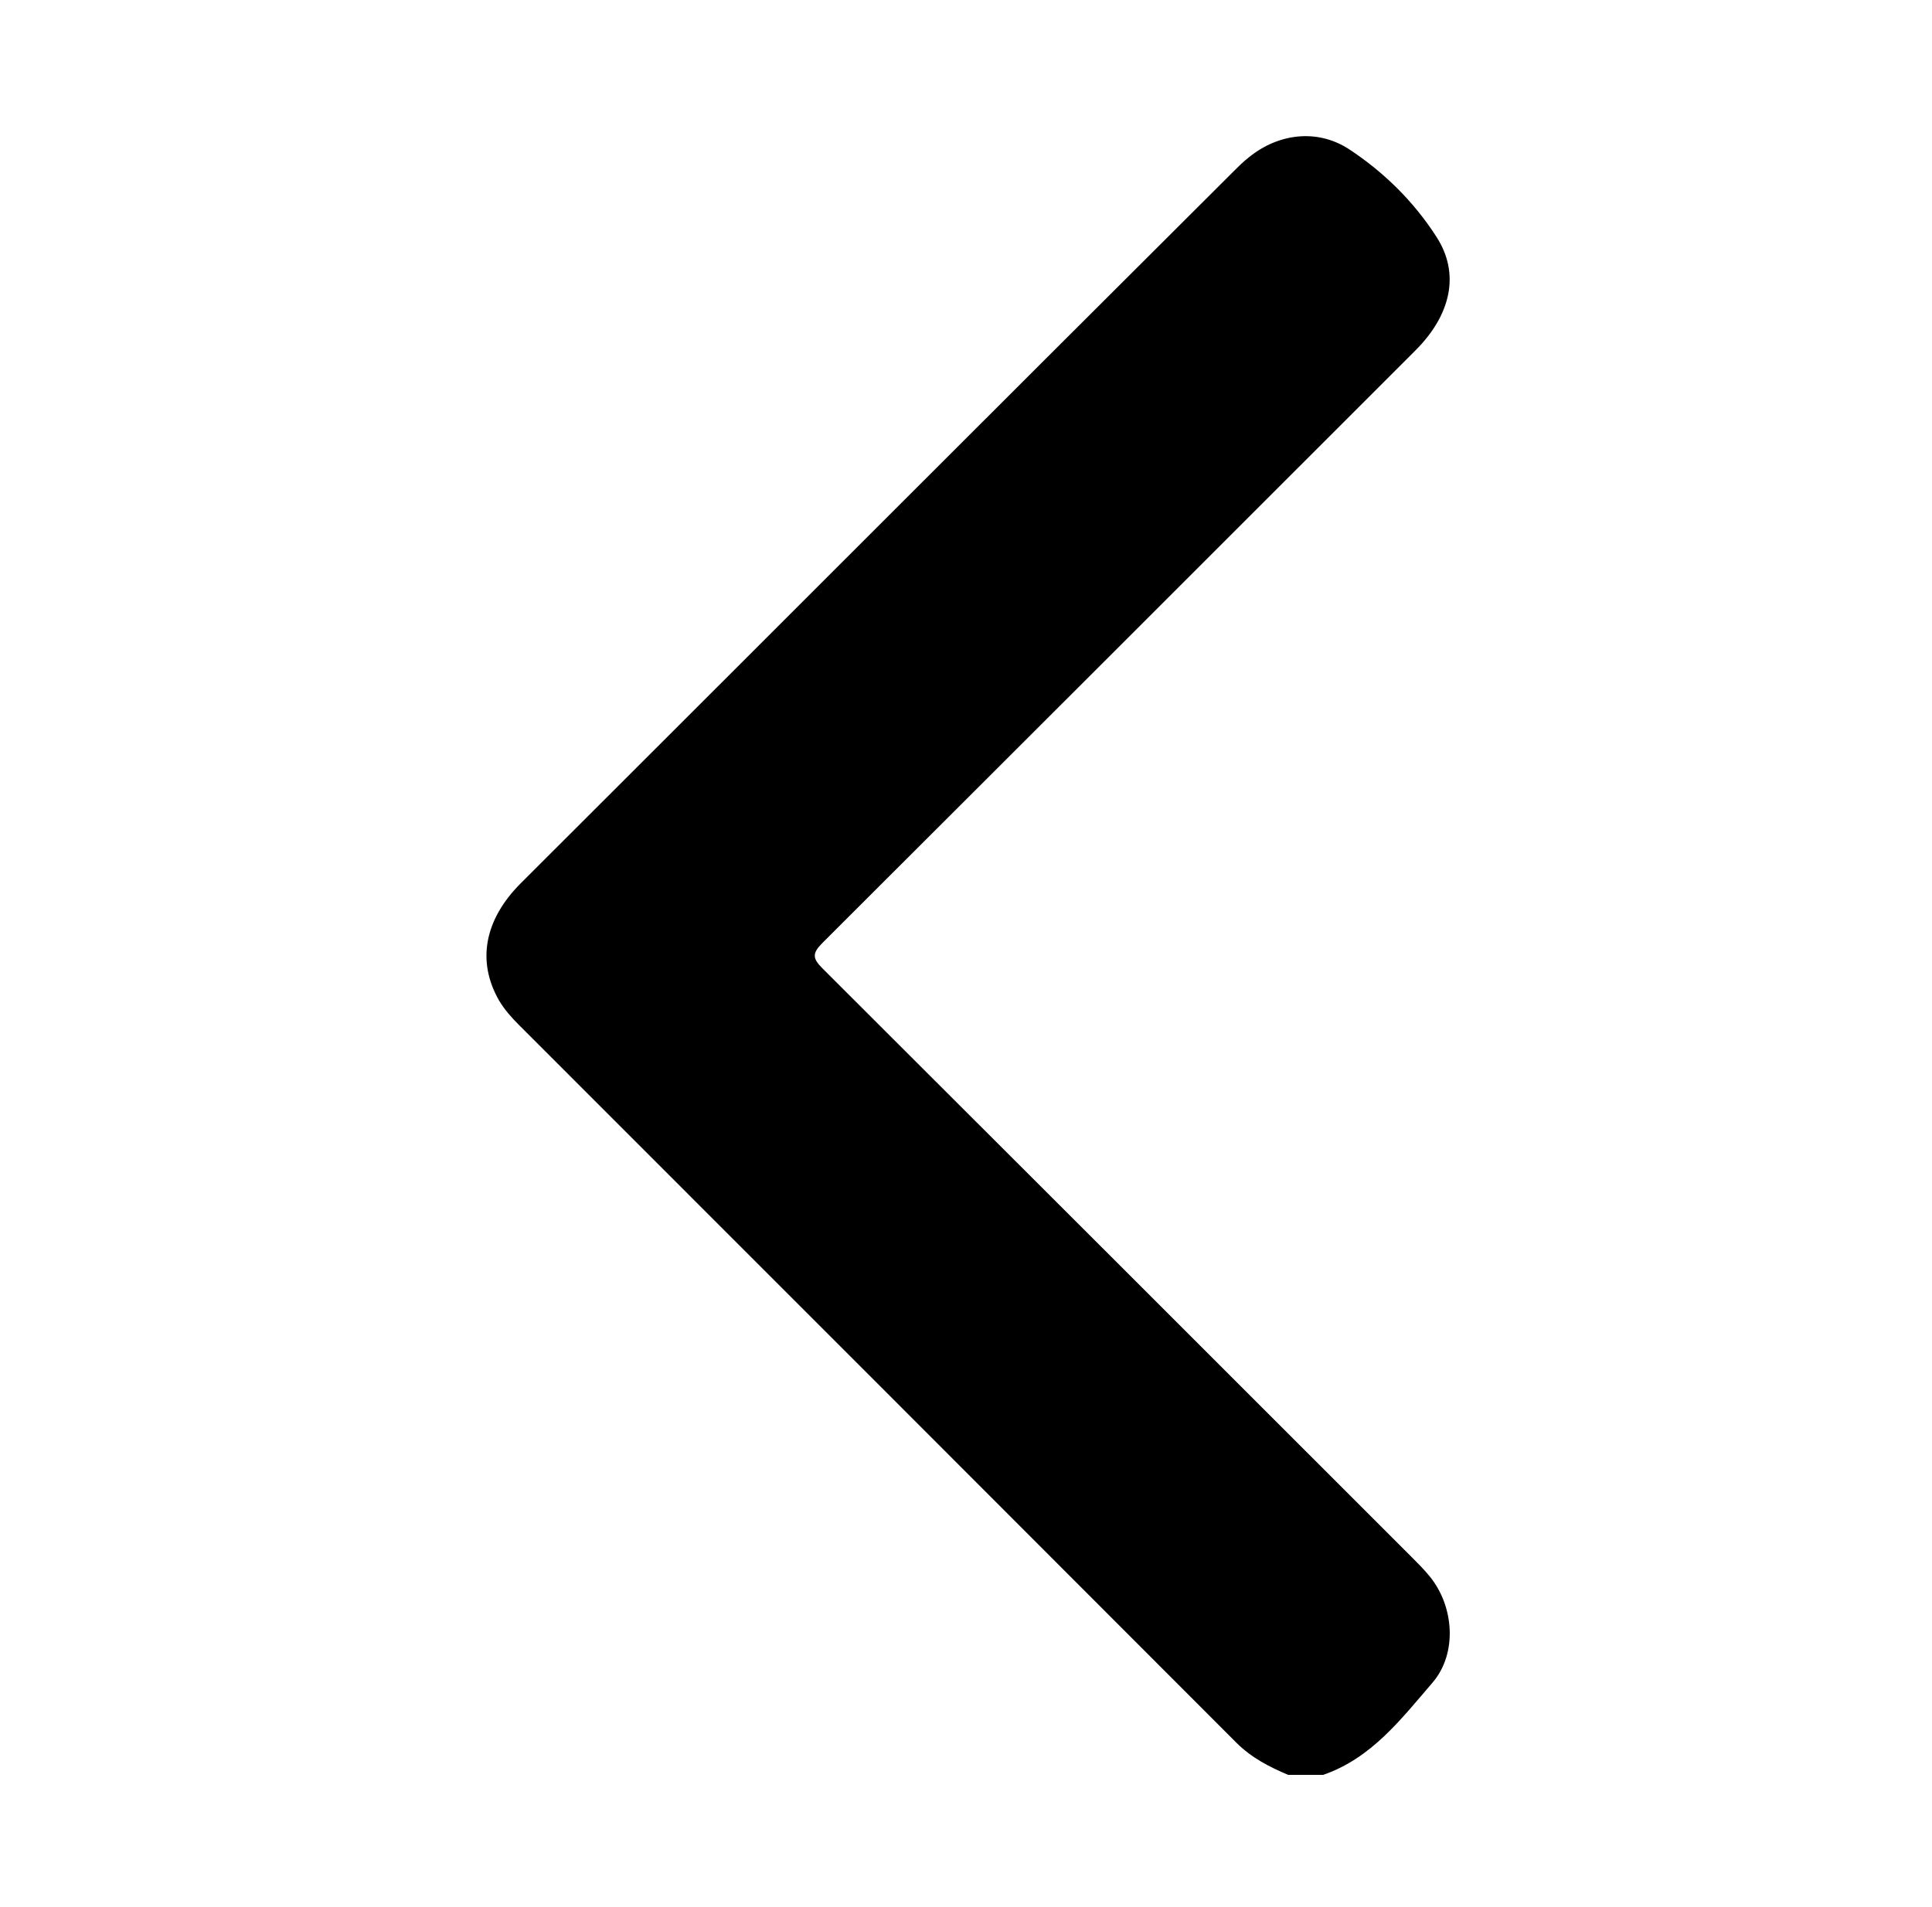
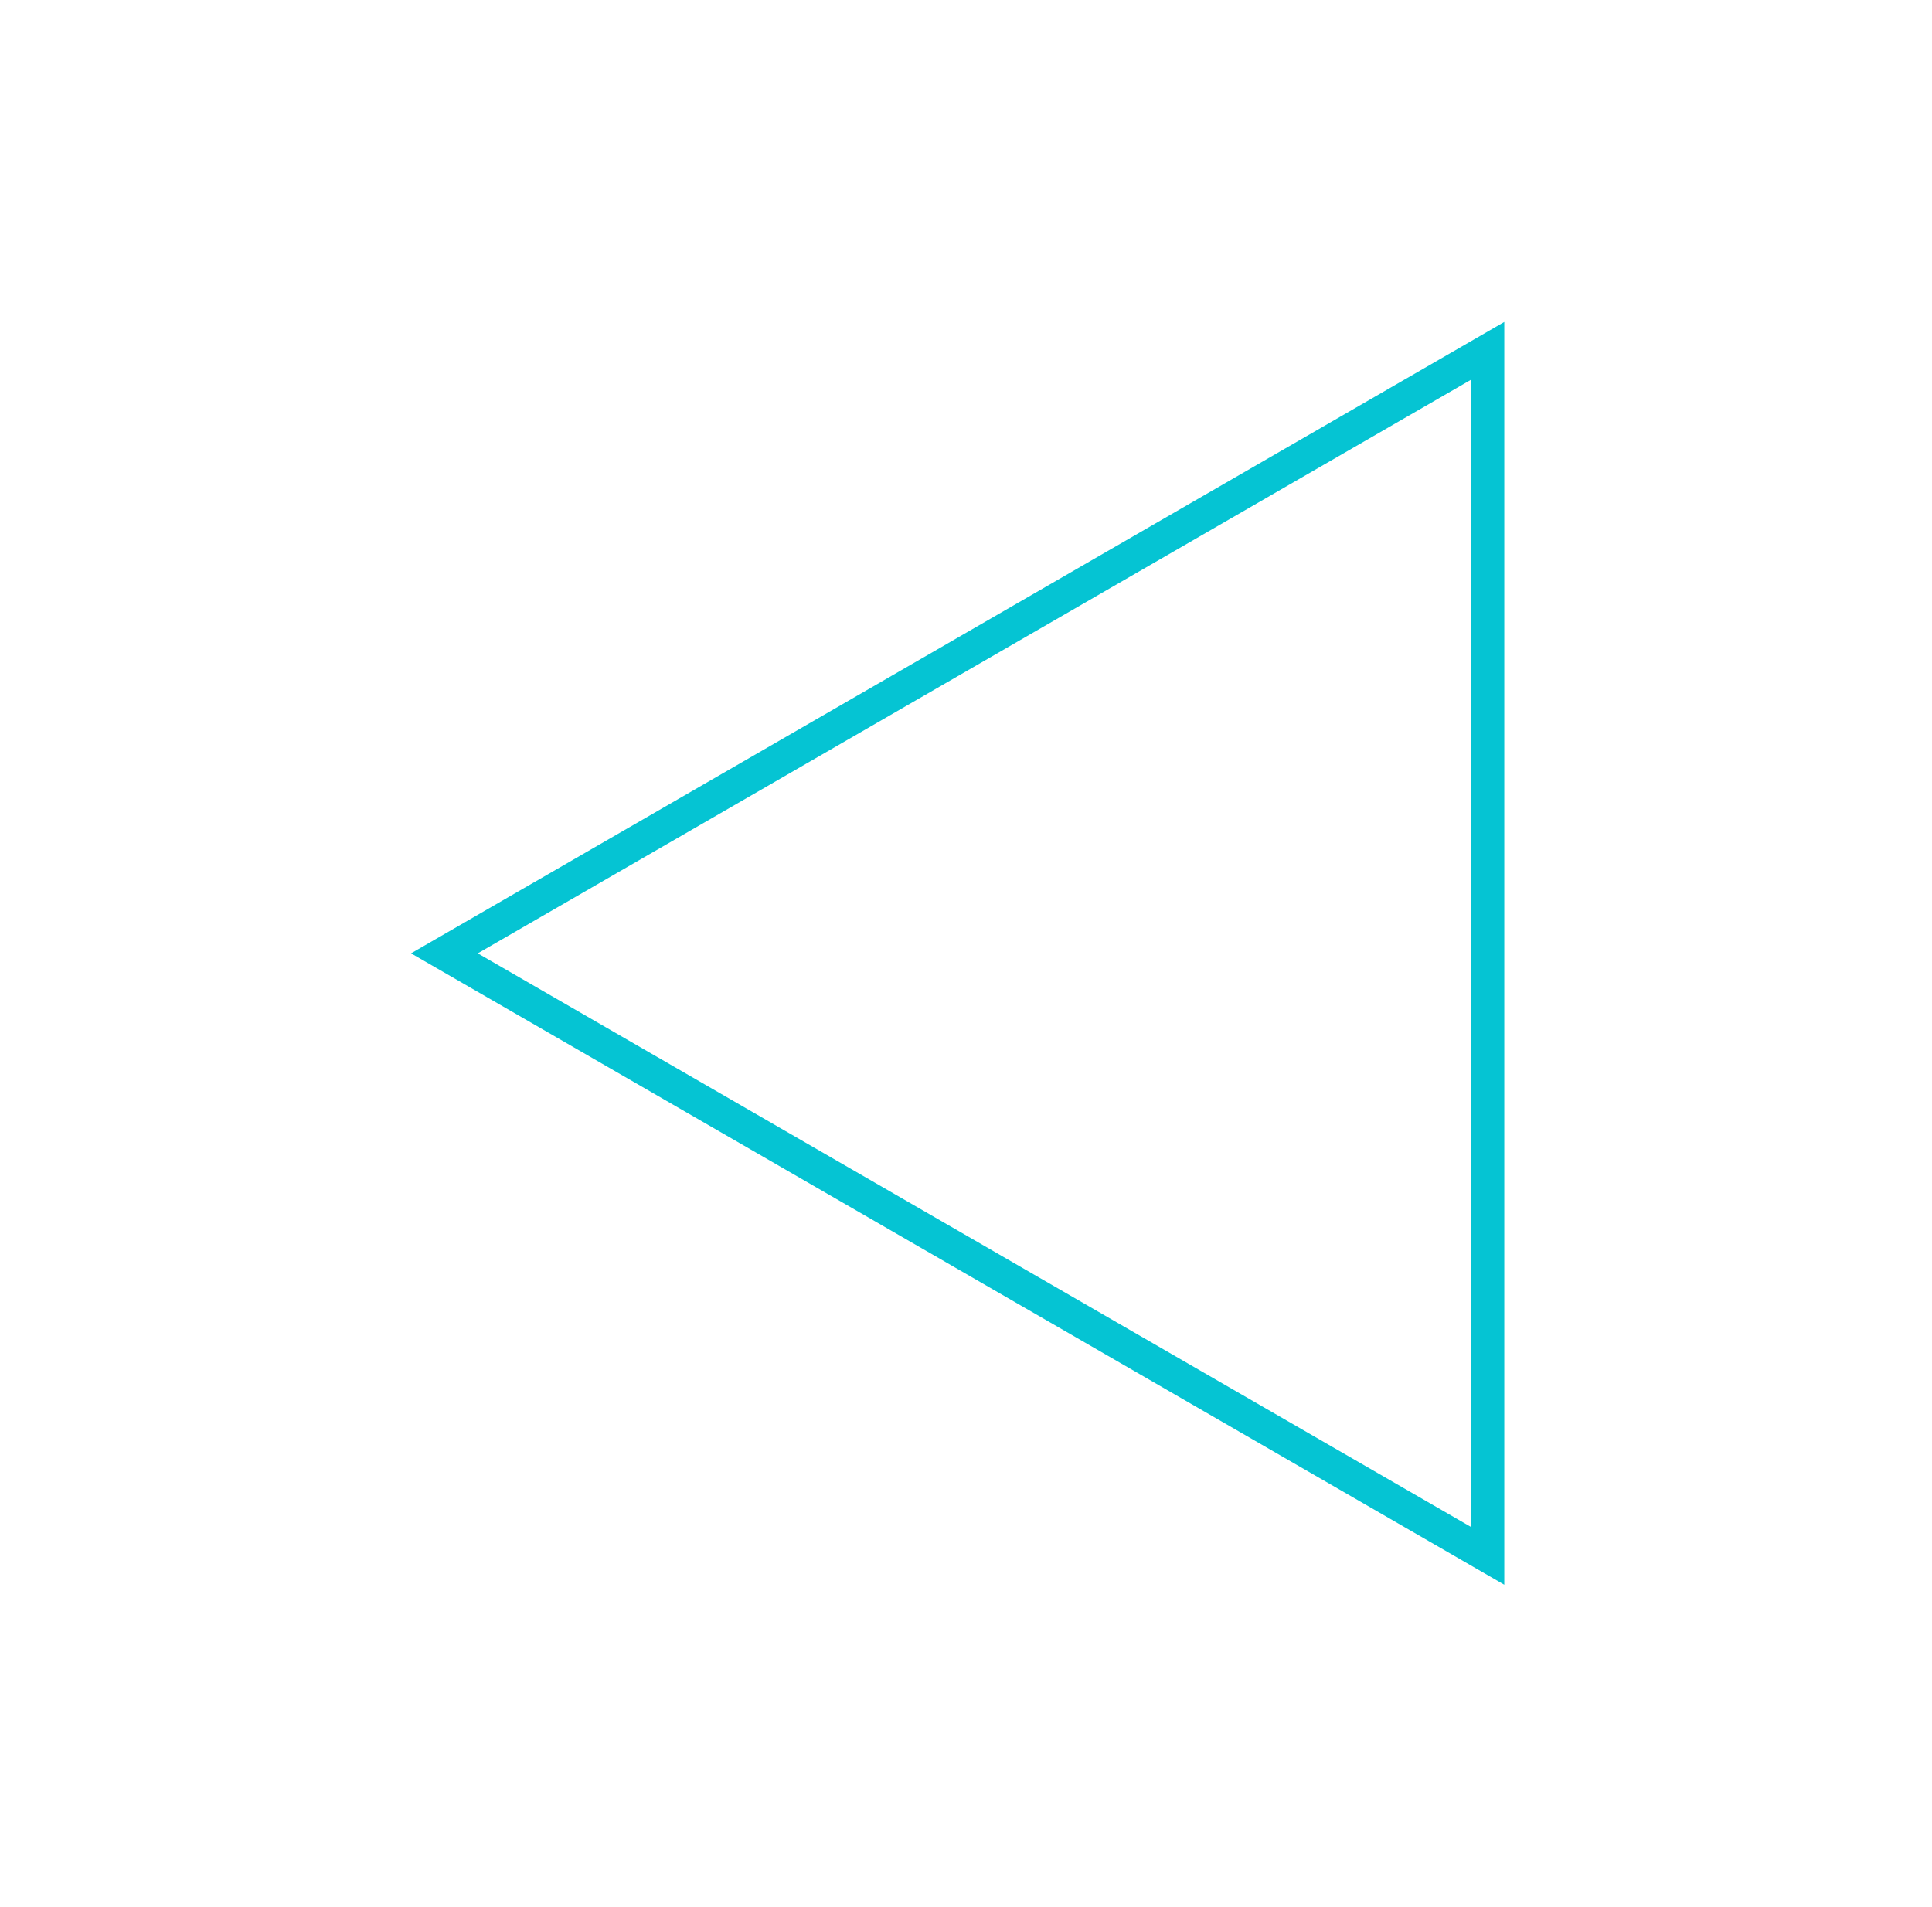
<svg xmlns="http://www.w3.org/2000/svg" version="1.1" id="Capa_1" x="0px" y="0px" viewBox="0 0 463 457" style="enable-background:new 0 0 463 457;" xml:space="preserve">
-   <path d="M308.7,425.4c-4.5-1.9-8.8-4.1-12.4-7.7C239,360.3,181.7,303,124.4,245.7c-1.8-1.8-3.5-3.7-4.8-5.9  c-5.4-9.4-3.5-19.4,5.2-28.1c57-56.9,113.9-113.9,170.8-170.6c1.2-1.2,2.4-2.4,3.7-3.4c7-5.7,16.3-6.9,23.9-2  c8.4,5.5,15.6,12.6,21,21c5.8,8.9,3.5,18.8-5,27.3c-47.3,47.3-94.7,94.7-142.1,142c-2.5,2.5-2.4,3.7,0,6.1  c47.1,47,94.2,94.1,141.3,141.2c1.5,1.5,2.9,2.9,4.2,4.5c5.9,7.2,6.7,18.5,0.7,25.5c-7.5,8.7-14.6,18.1-26.2,22.1  C314.3,425.4,311.5,425.4,308.7,425.4z" />
+   <style type="text/css">
+ 	.st0{fill:none;stroke:#05C4D3;stroke-width:8;stroke-miterlimit:10;}
+ </style>
+   <polygon class="st0" points="106.5,228.5 356.5,84.1 356.5,372.9 " />
</svg>
